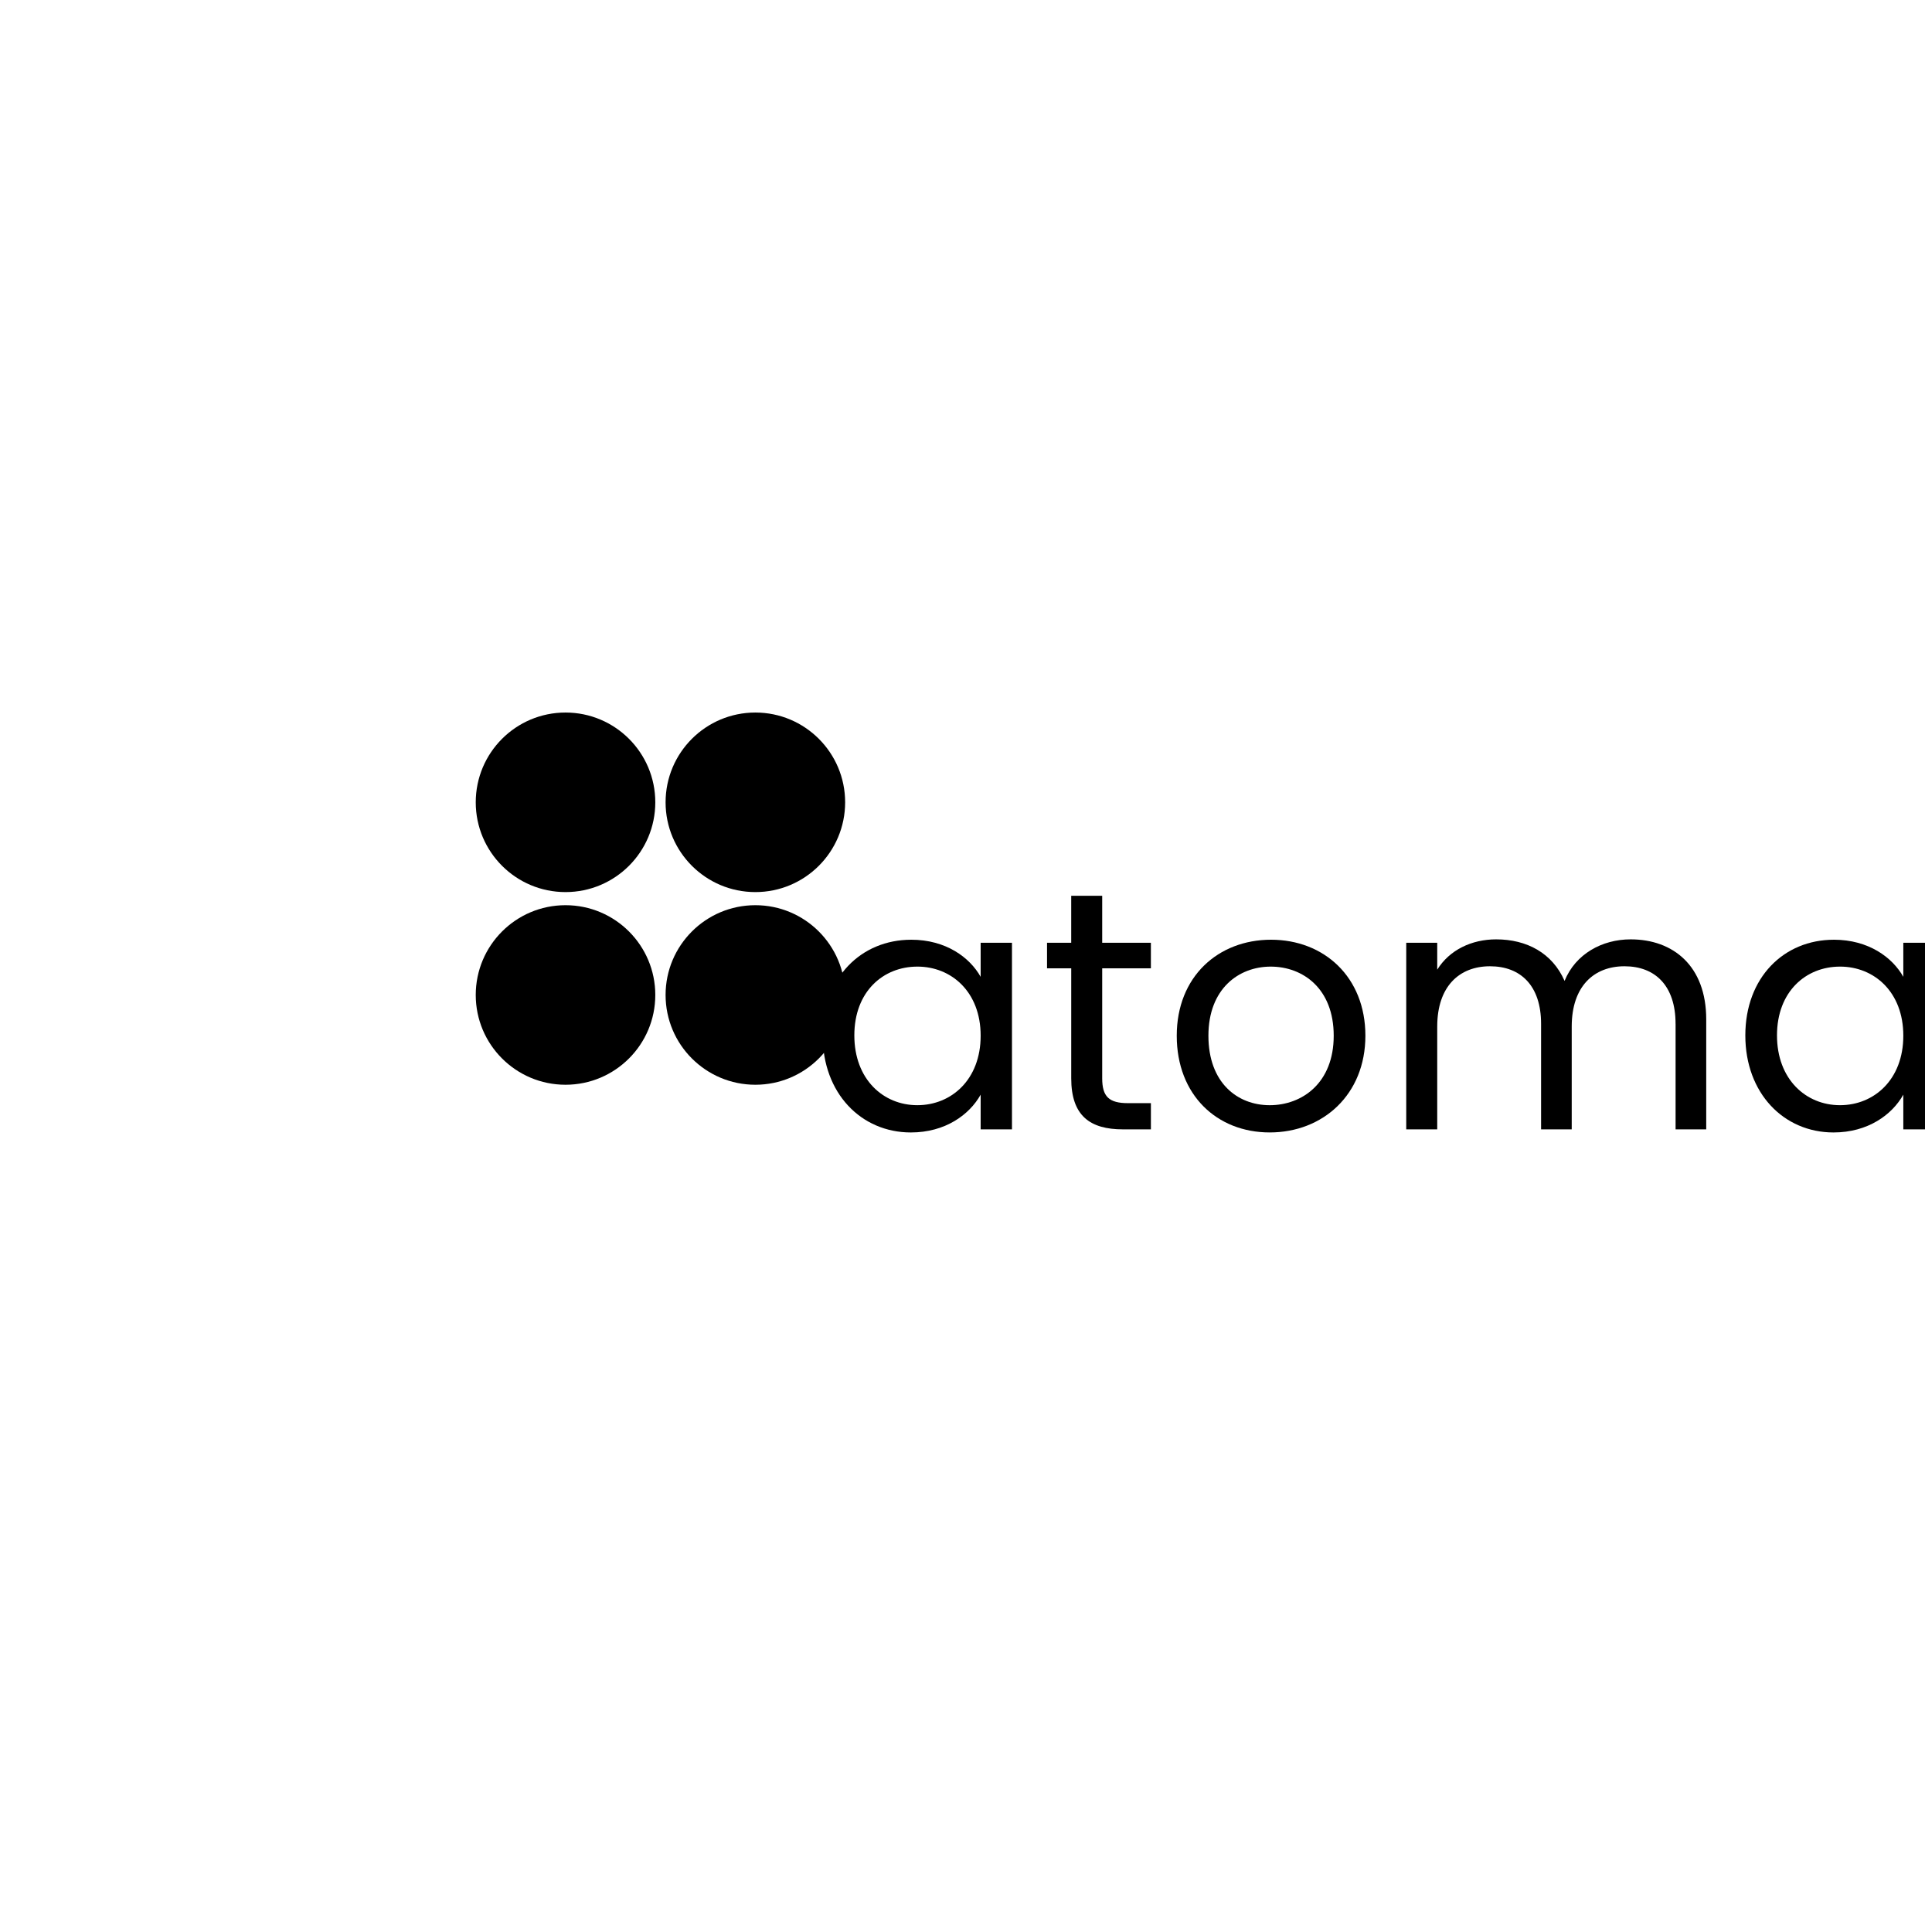
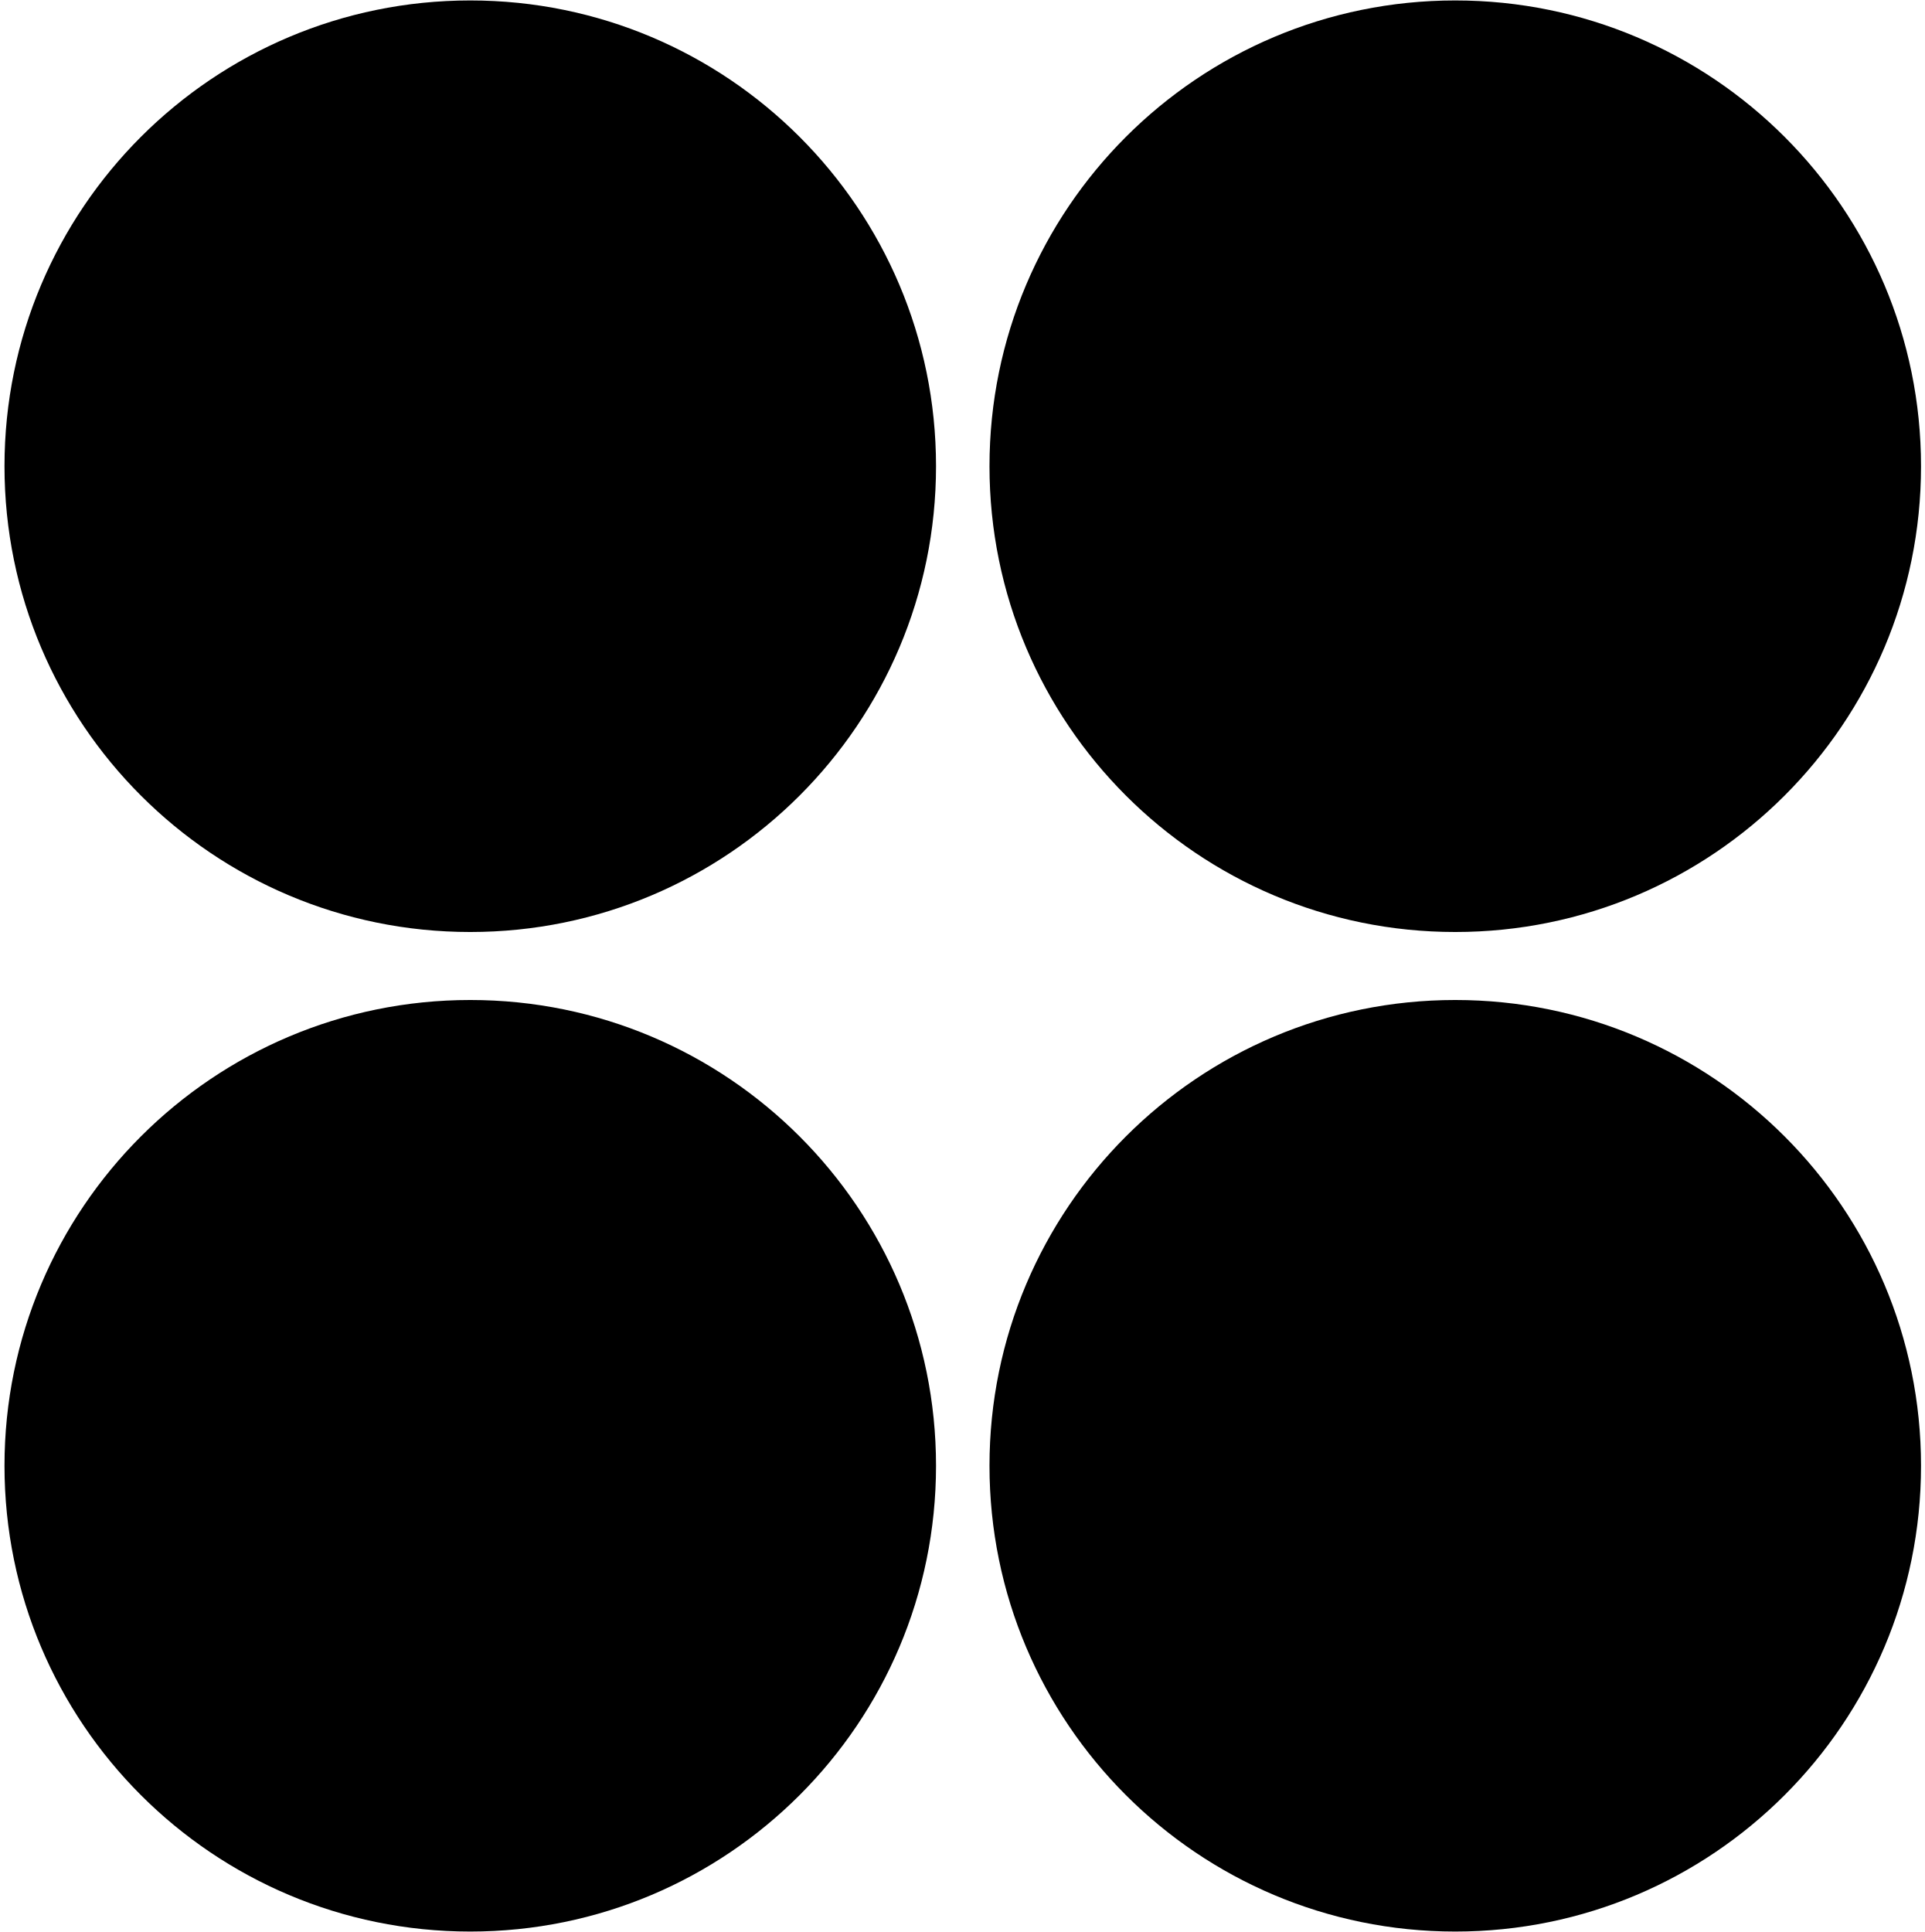
- <svg xmlns="http://www.w3.org/2000/svg" width="257" height="258" viewBox="0 0 2000 2000">
-   <g transform="scale(1.5) translate(-200, -300)">
+ <svg xmlns="http://www.w3.org/2000/svg" width="257" height="258" viewBox="0 0 257 258">
+   <circle cx="62.8" cy="62.26" r="62.2" fill="black" />
+   <circle cx="194.34" cy="62.26" r="62.2" fill="black" />
+   <circle cx="62.8" cy="195.74" r="62.2" fill="black" />
+   <circle cx="194.34" cy="195.74" r="62.2" fill="black" />
+   <g transform="translate(30, 155) scale(0.24)">
    <path d="M831.31,948.46c24.06,0,40.58,12.27,48.12,25.71v-23.59h21.7v129.28h-21.7v-24.06c-7.78,13.92-24.53,26.19-48.36,26.19-34.44,0-61.1-27.13-61.1-67.23s26.66-66.29,61.33-66.29ZM835.55,967.09c-23.59,0-43.64,17.22-43.64,47.65s20.05,48.36,43.64,48.36,43.88-17.69,43.88-48.13-20.29-47.89-43.88-47.89Z" fill="black" />
    <path d="M942.17,968.27h-16.75v-17.69h16.75v-32.56h21.47v32.56h33.73v17.69h-33.73v76.2c0,12.74,4.72,17.22,17.93,17.22h15.81v18.16h-19.34c-22.88,0-35.86-9.44-35.86-35.39v-76.2Z" fill="black" />
    <path d="M1079.69,1081.98c-36.57,0-64.4-25.95-64.4-67s28.78-66.52,65.35-66.52,65.35,25.71,65.35,66.52-29.49,67-66.29,67ZM1079.69,1063.11c22.41,0,44.35-15.33,44.35-48.13s-21.47-47.89-43.64-47.89-43.17,15.33-43.17,47.89,20.05,48.13,42.46,48.13Z" fill="black" />
    <path d="M1360.88,1006.72c0-26.42-14.15-39.87-35.38-39.87s-36.56,13.92-36.56,41.76v71.24h-21.23v-73.13c0-26.42-14.15-39.87-35.39-39.87s-36.56,13.92-36.56,41.76v71.24h-21.47v-129.28h21.47v18.64c8.49-13.68,23.83-21,40.81-21,21.23,0,38.92,9.44,47.42,28.78,7.55-18.64,25.95-28.78,45.77-28.78,29.49,0,52.37,18.4,52.37,55.44v76.2h-21.23v-73.13Z" fill="black" />
    <path d="M1470.56,948.46c24.06,0,40.58,12.27,48.12,25.71v-23.59h21.7v129.28h-21.7v-24.06c-7.78,13.92-24.53,26.19-48.36,26.19-34.44,0-61.1-27.13-61.1-67.23s26.66-66.29,61.33-66.29ZM1474.8,967.09c-23.59,0-43.64,17.22-43.64,47.65s20.05,48.36,43.64,48.36,43.88-17.69,43.88-48.13-20.29-47.89-43.88-47.89Z" fill="black" />
  </g>
-   <g transform="scale(1.5) translate(-130, -380)">
-     <circle cx="521.81" cy="933.26" r="62.2" fill="black" />
-     <circle cx="653.34" cy="933.26" r="62.2" fill="black" />
-     <circle cx="521.81" cy="1066.74" r="62.2" fill="black" />
-     <circle cx="653.34" cy="1066.74" r="62.2" fill="black" />
-   </g>
</svg>
